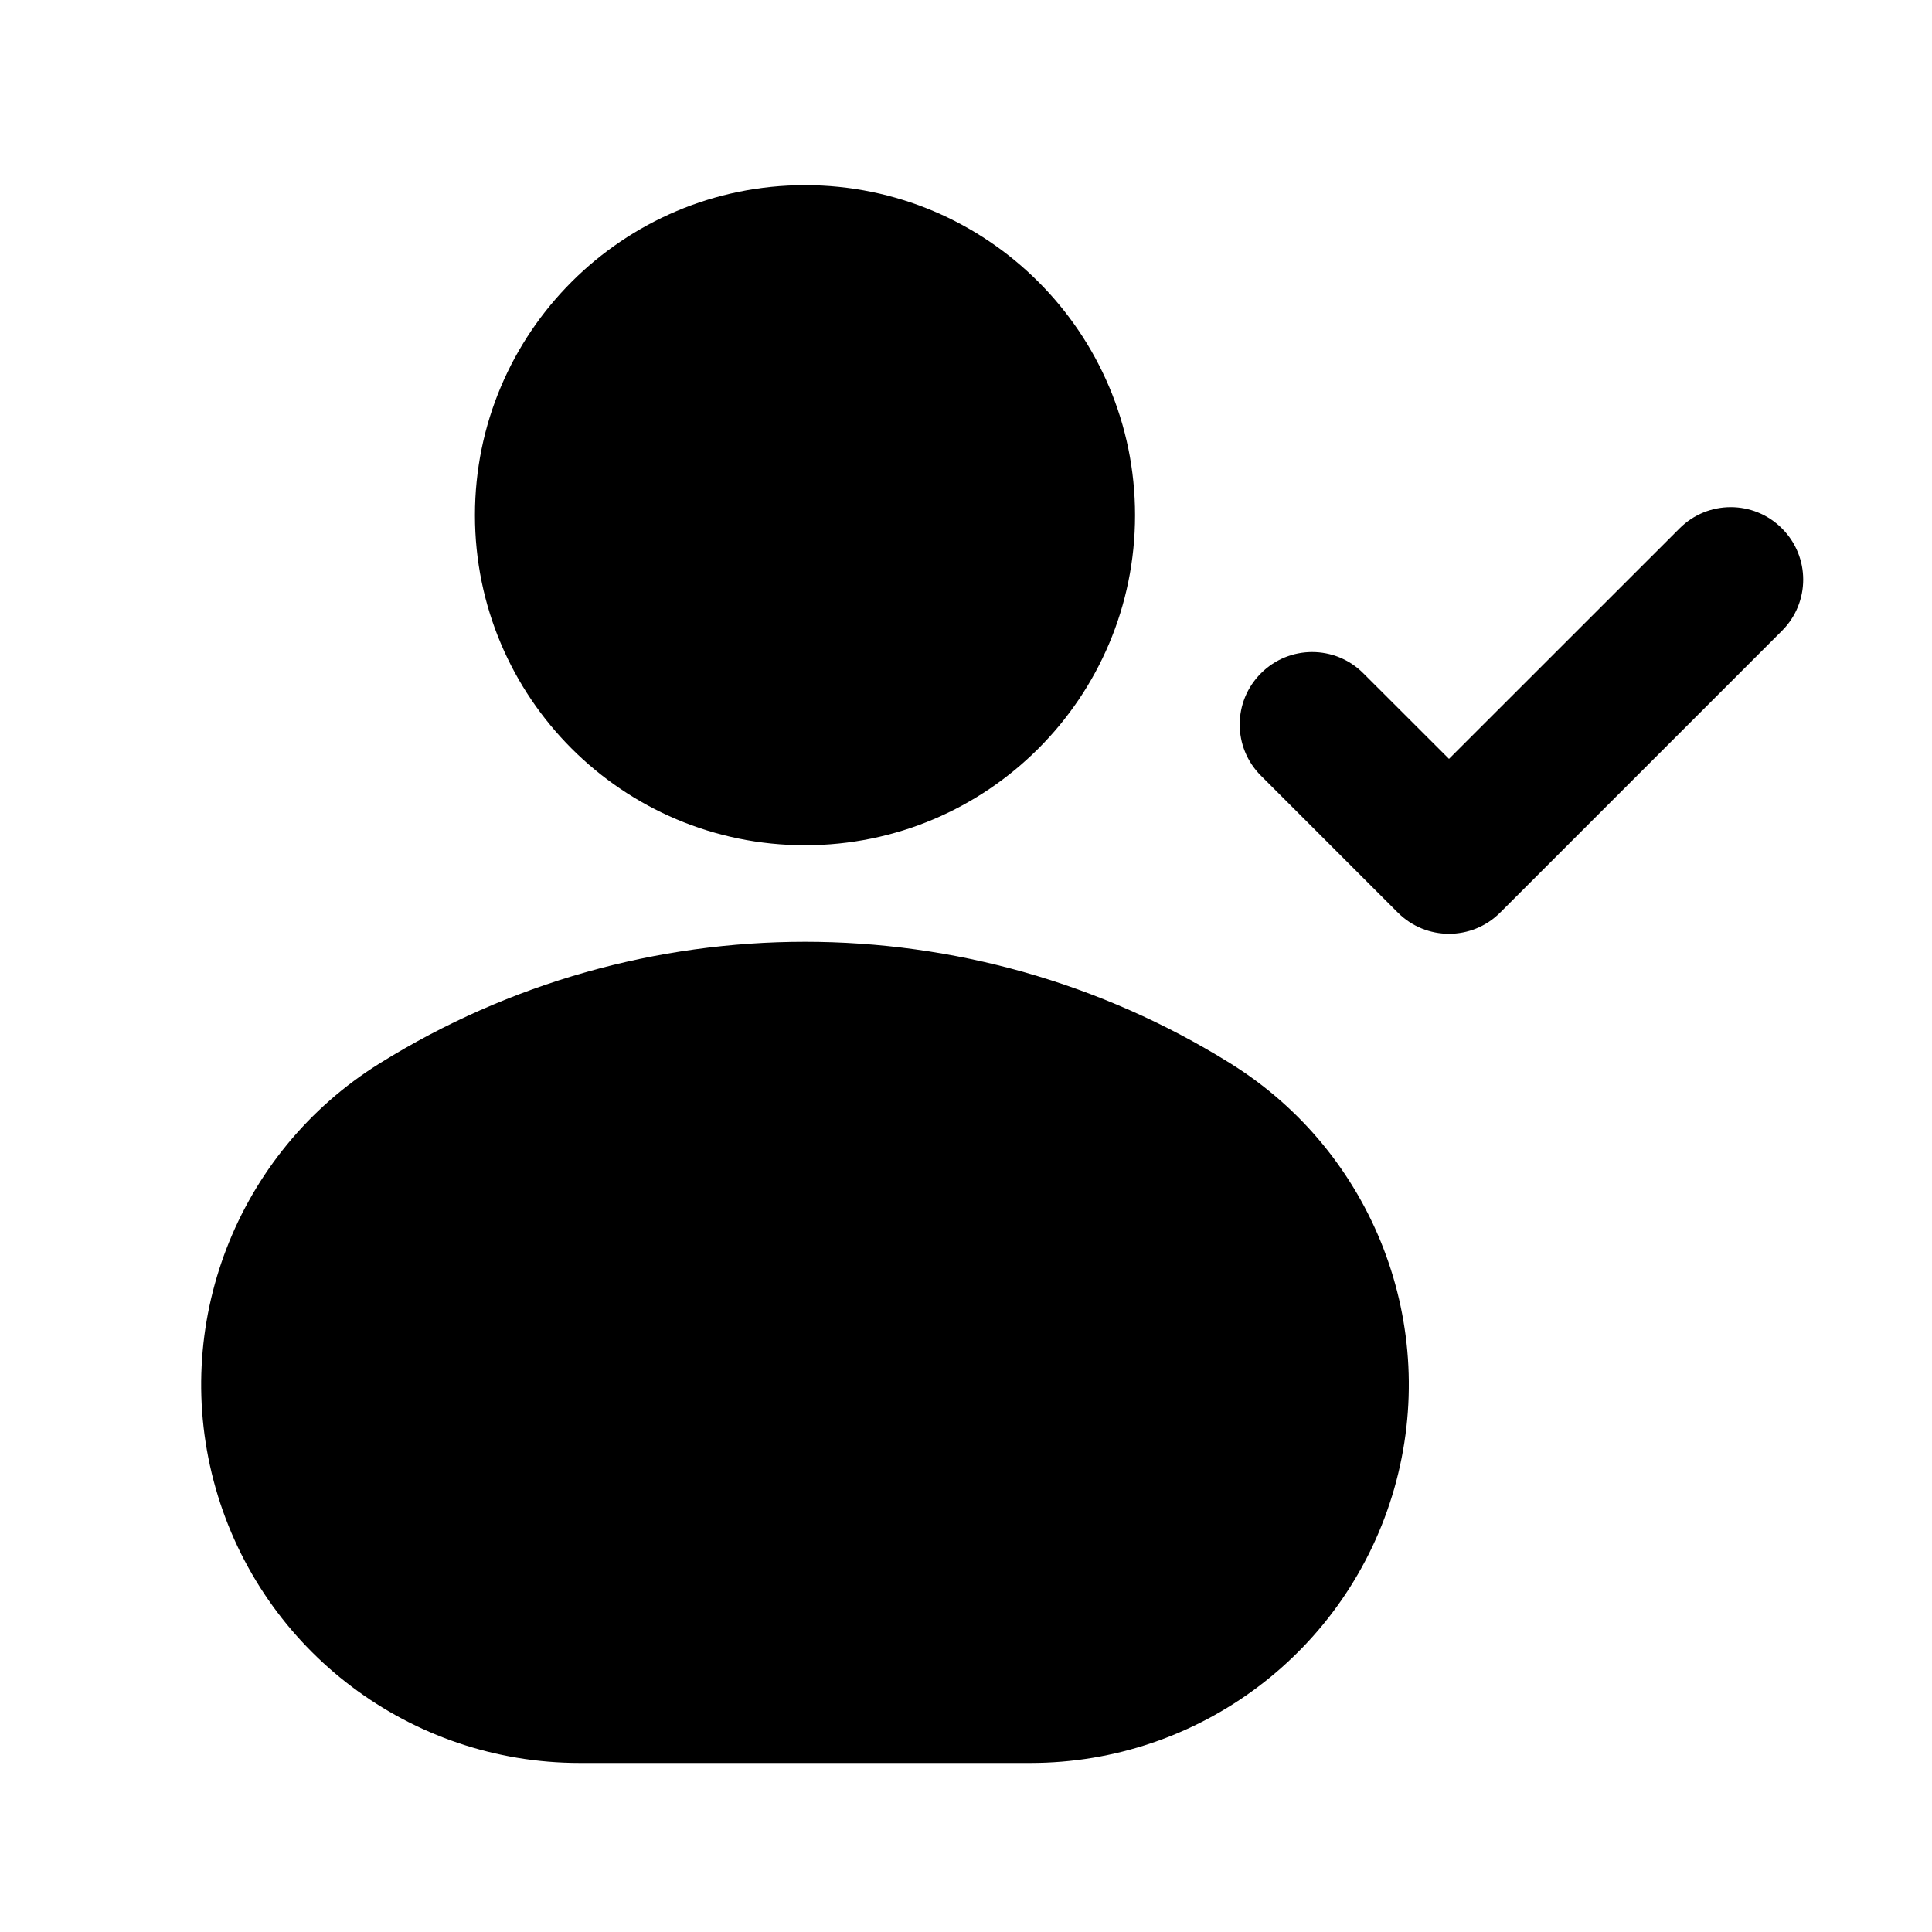
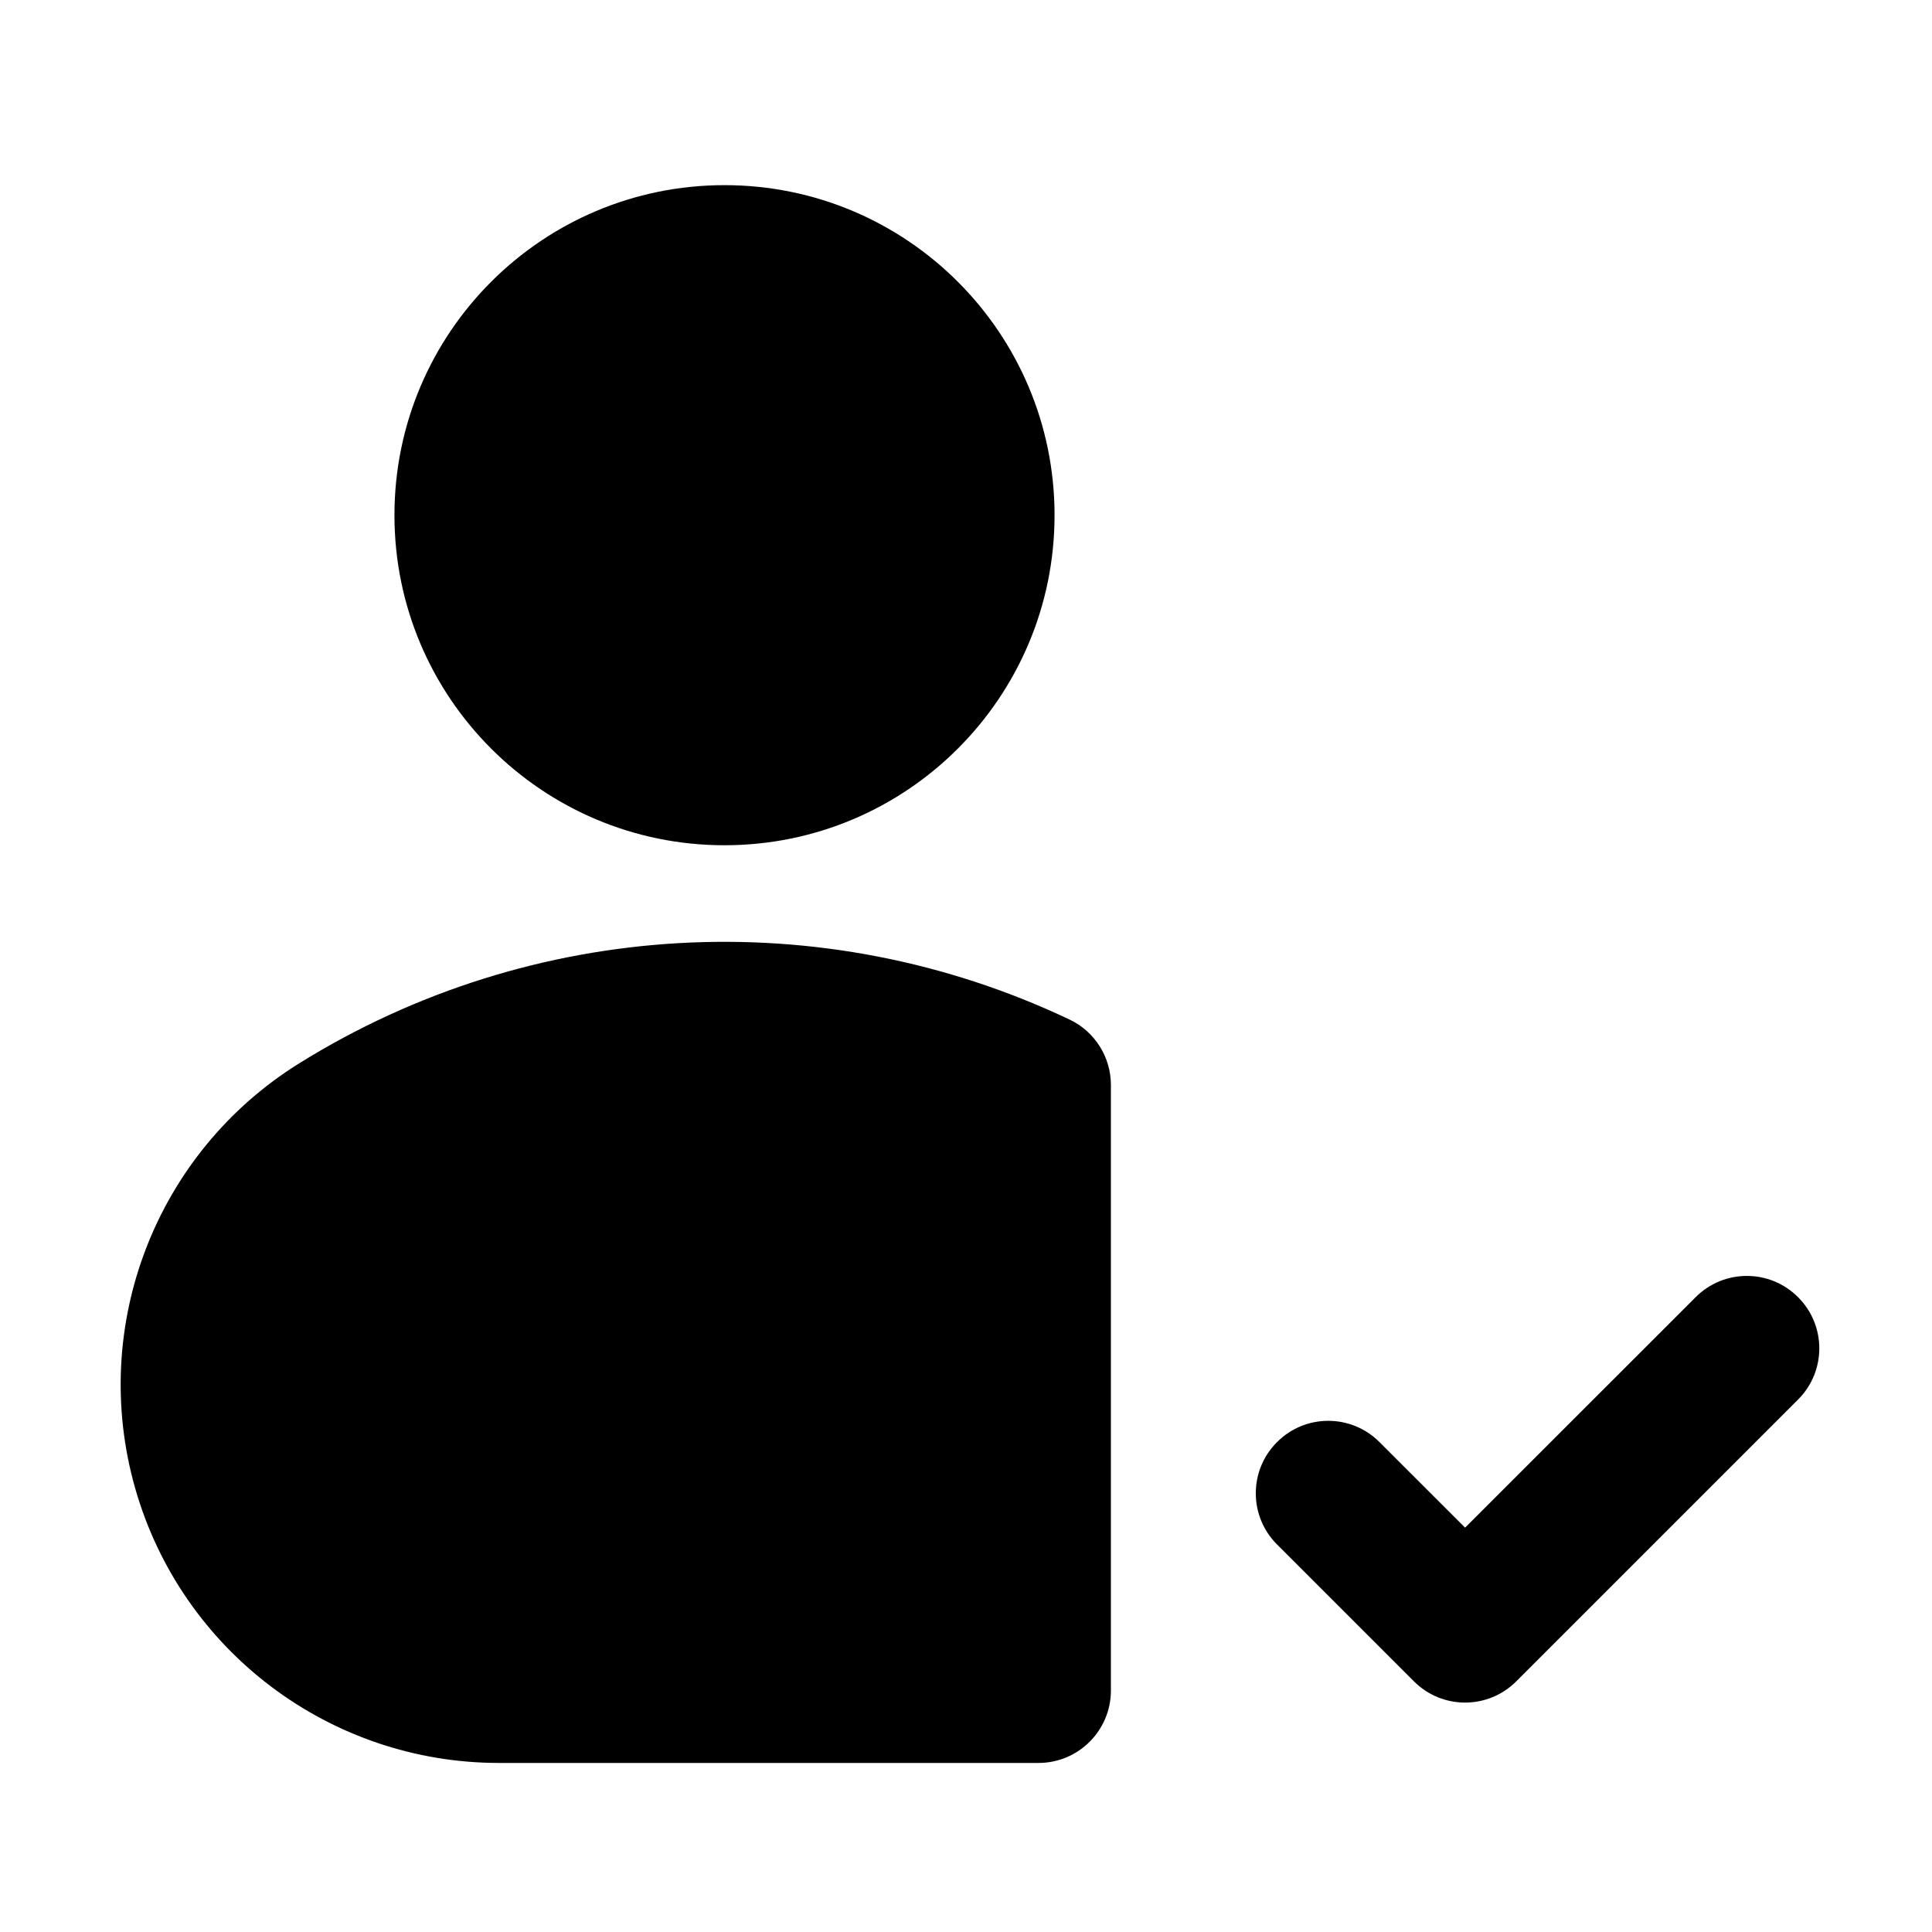
<svg viewBox="0 0 24 24" fill="none">
-   <path d="M4.717 13.209C7.951 11.196 12.049 11.196 15.283 13.209C17.065 14.317 17.896 16.473 17.32 18.491C16.743 20.509 14.899 21.9 12.8 21.9H7.2C5.101 21.9 3.257 20.509 2.68 18.491C2.104 16.473 2.935 14.317 4.717 13.209ZM5.9 6.4C5.9 4.136 7.736 2.3 10 2.3C12.264 2.3 14.1 4.136 14.1 6.4C14.1 8.664 12.264 10.5 10 10.5C7.736 10.5 5.9 8.664 5.9 6.4ZM15.664 9.636C15.312 9.285 15.312 8.715 15.664 8.364C16.015 8.012 16.585 8.012 16.936 8.364L18 9.427L20.864 6.564C21.215 6.212 21.785 6.212 22.136 6.564C22.488 6.915 22.488 7.485 22.136 7.836L18.636 11.336C18.285 11.688 17.715 11.688 17.364 11.336Z" fill="currentColor" />
+   <path d="M4.9 6.4A4.1 4.1 0 0 1 13.1 6.4A4.1 4.1 0 0 1 4.9 6.4ZM12.9 21.9H6.2A4.7 4.7 0 0 1 3.717 13.209A10 10 0 0 1 13.286 12.665A0.9 0.9 0 0 1 13.8 13.478V21A0.9 0.9 0 0 1 12.9 21.9ZM15.864 19.186C15.512 18.835 15.512 18.265 15.864 17.914C16.215 17.562 16.785 17.562 17.136 17.914L18.2 18.977L21.064 16.114C21.415 15.762 21.985 15.762 22.336 16.114C22.688 16.465 22.688 17.035 22.336 17.386L18.836 20.886C18.485 21.238 17.915 21.238 17.564 20.886Z" fill="currentColor" />
</svg>
